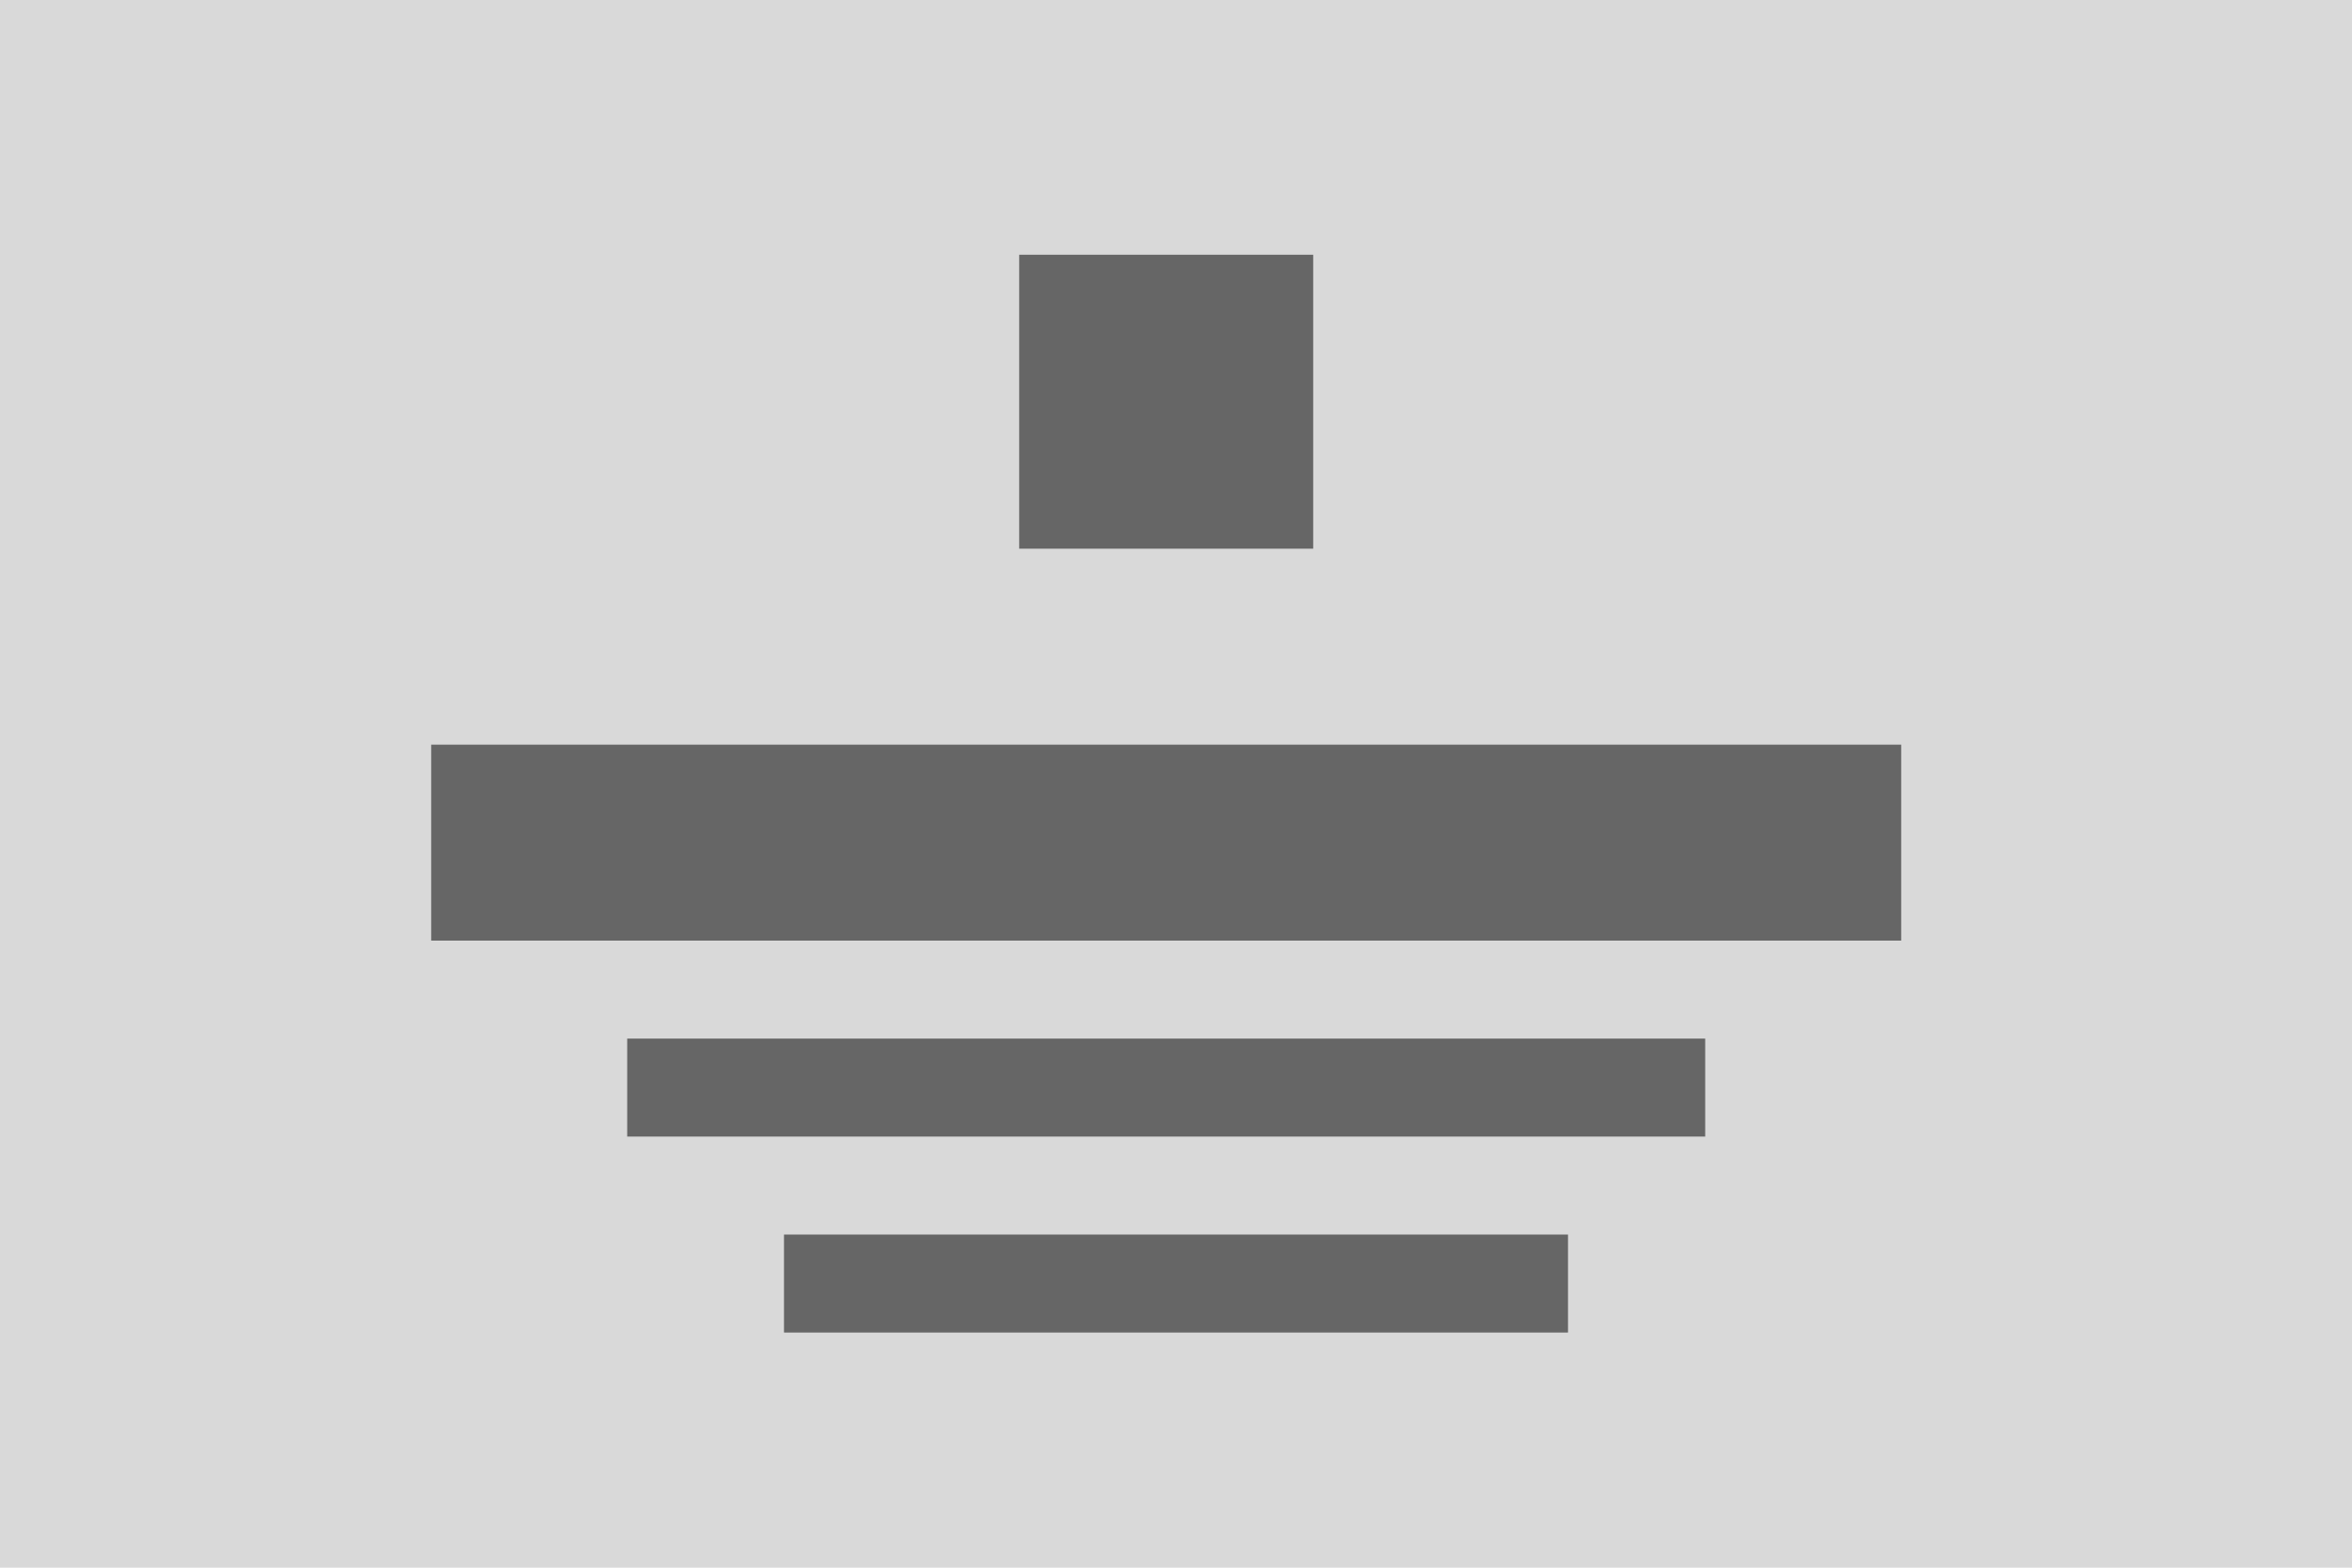
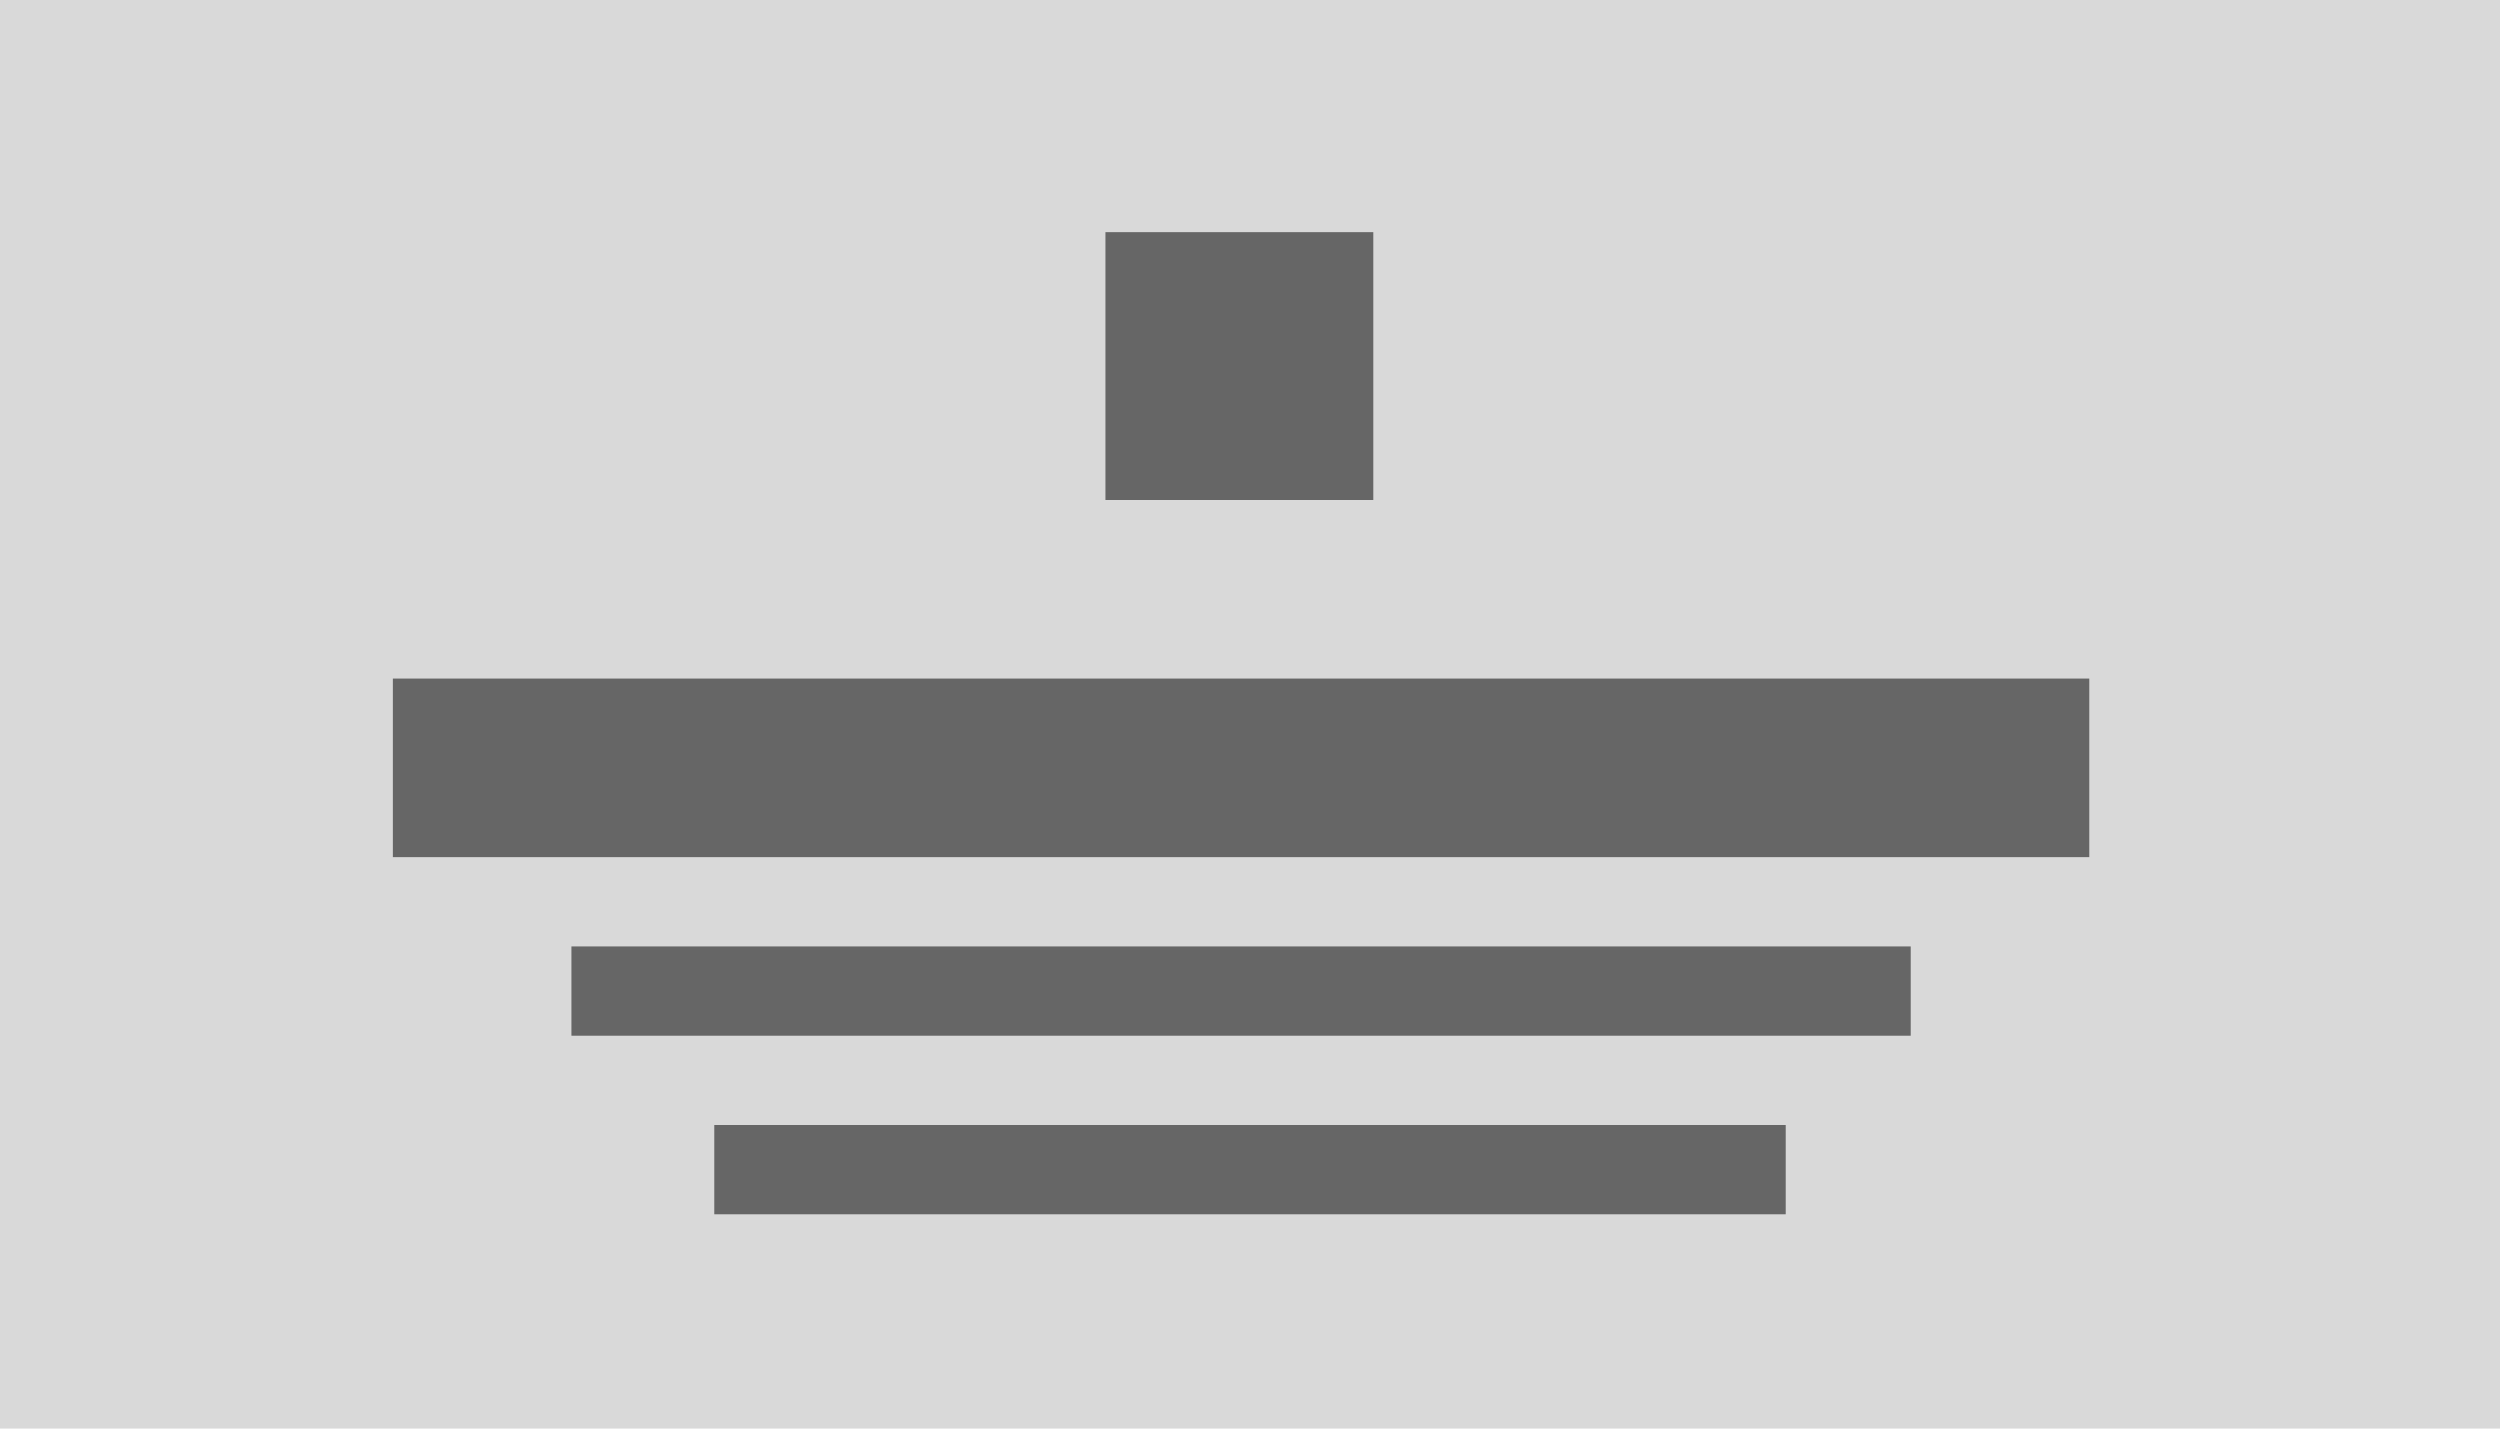
- <svg xmlns="http://www.w3.org/2000/svg" width="120" height="80" viewBox="0 0 120 80">
-   <defs>
-     <style>.a{fill:#d9d9d9;}.b{fill:#666;}</style>
-   </defs>
+ <svg xmlns="http://www.w3.org/2000/svg" width="140" height="80" viewBox="0 0 140 80">
  <g transform="translate(-1 -1)">
-     <rect class="a" width="120" height="80" transform="translate(1 1)" />
-     <rect class="b" width="15" height="15" transform="translate(53 14)" />
-     <rect class="b" width="75" height="10" transform="translate(23 39)" />
-     <rect class="b" width="55" height="5" transform="translate(33 54)" />
-     <rect class="b" width="40" height="5" transform="translate(41 64)" />
+     <rect width="140" height="80" transform="translate(1 1)" fill="#d9d9d9" />
+     <rect width="15" height="15" transform="translate(62.905 14)" fill="#666" />
+     <rect width="95" height="10" transform="translate(23 39)" fill="#666" />
+     <rect width="75" height="5" transform="translate(33 54)" fill="#666" />
+     <rect width="60" height="5" transform="translate(41 64)" fill="#666" />
  </g>
</svg>
